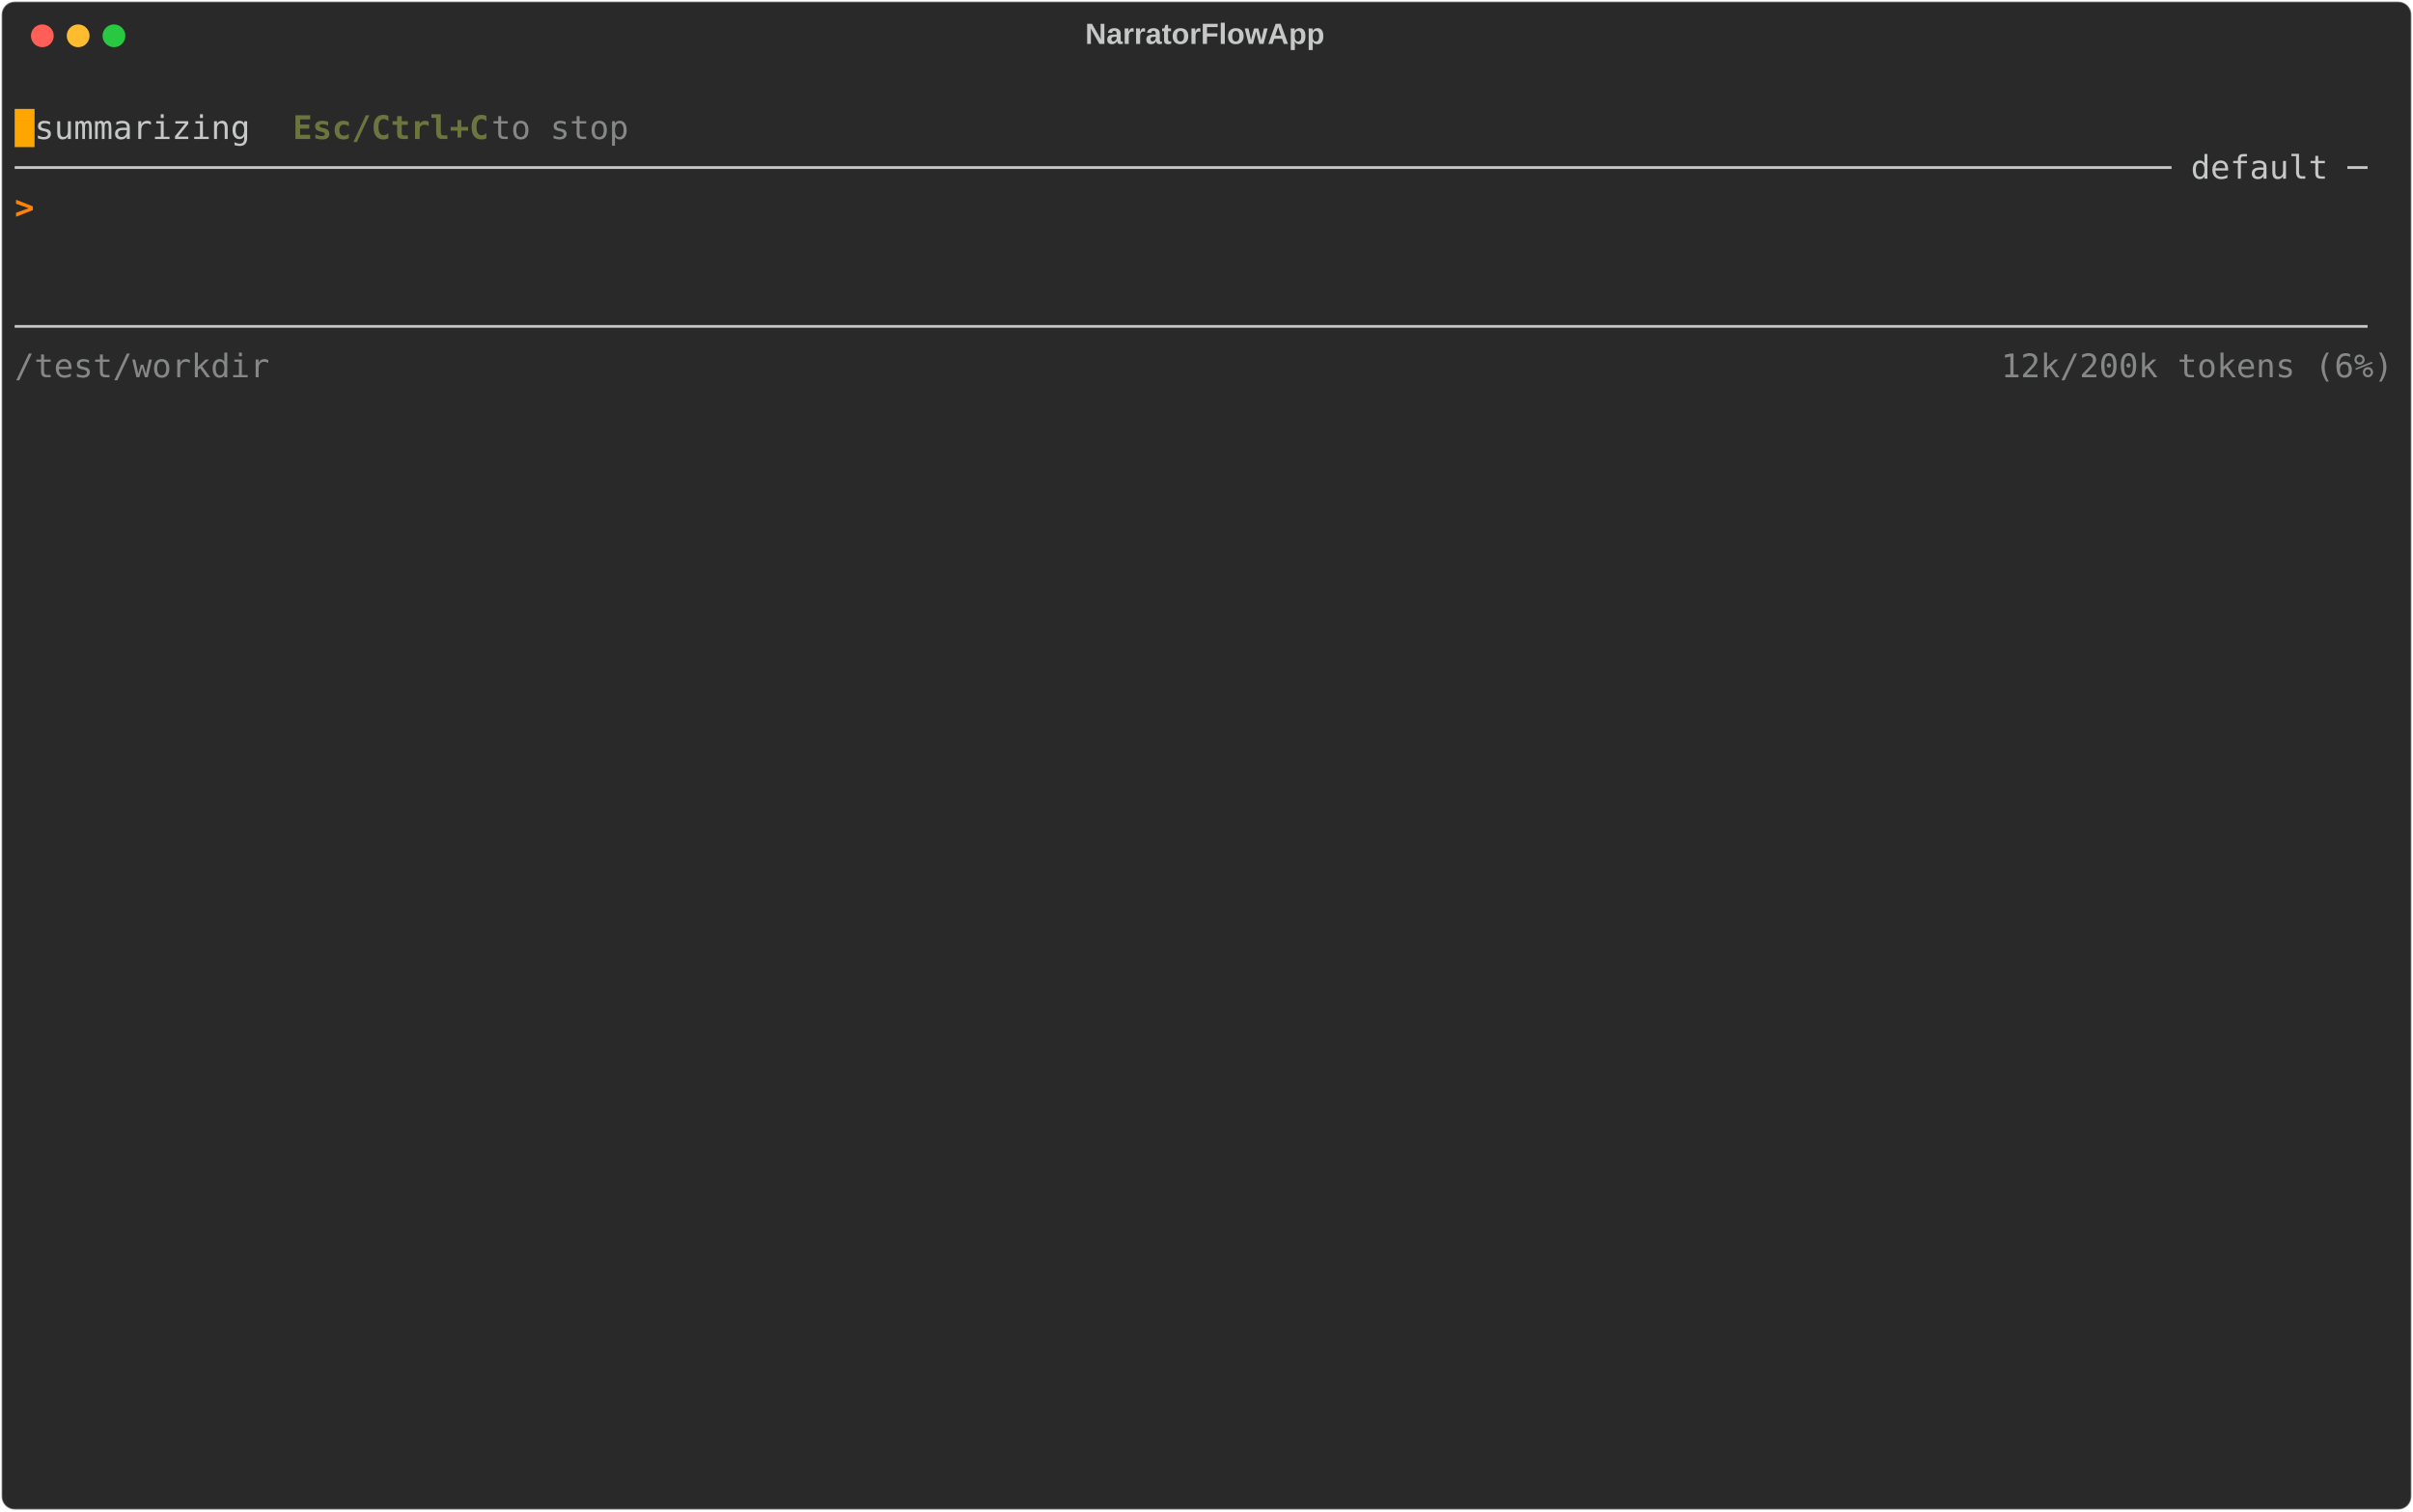
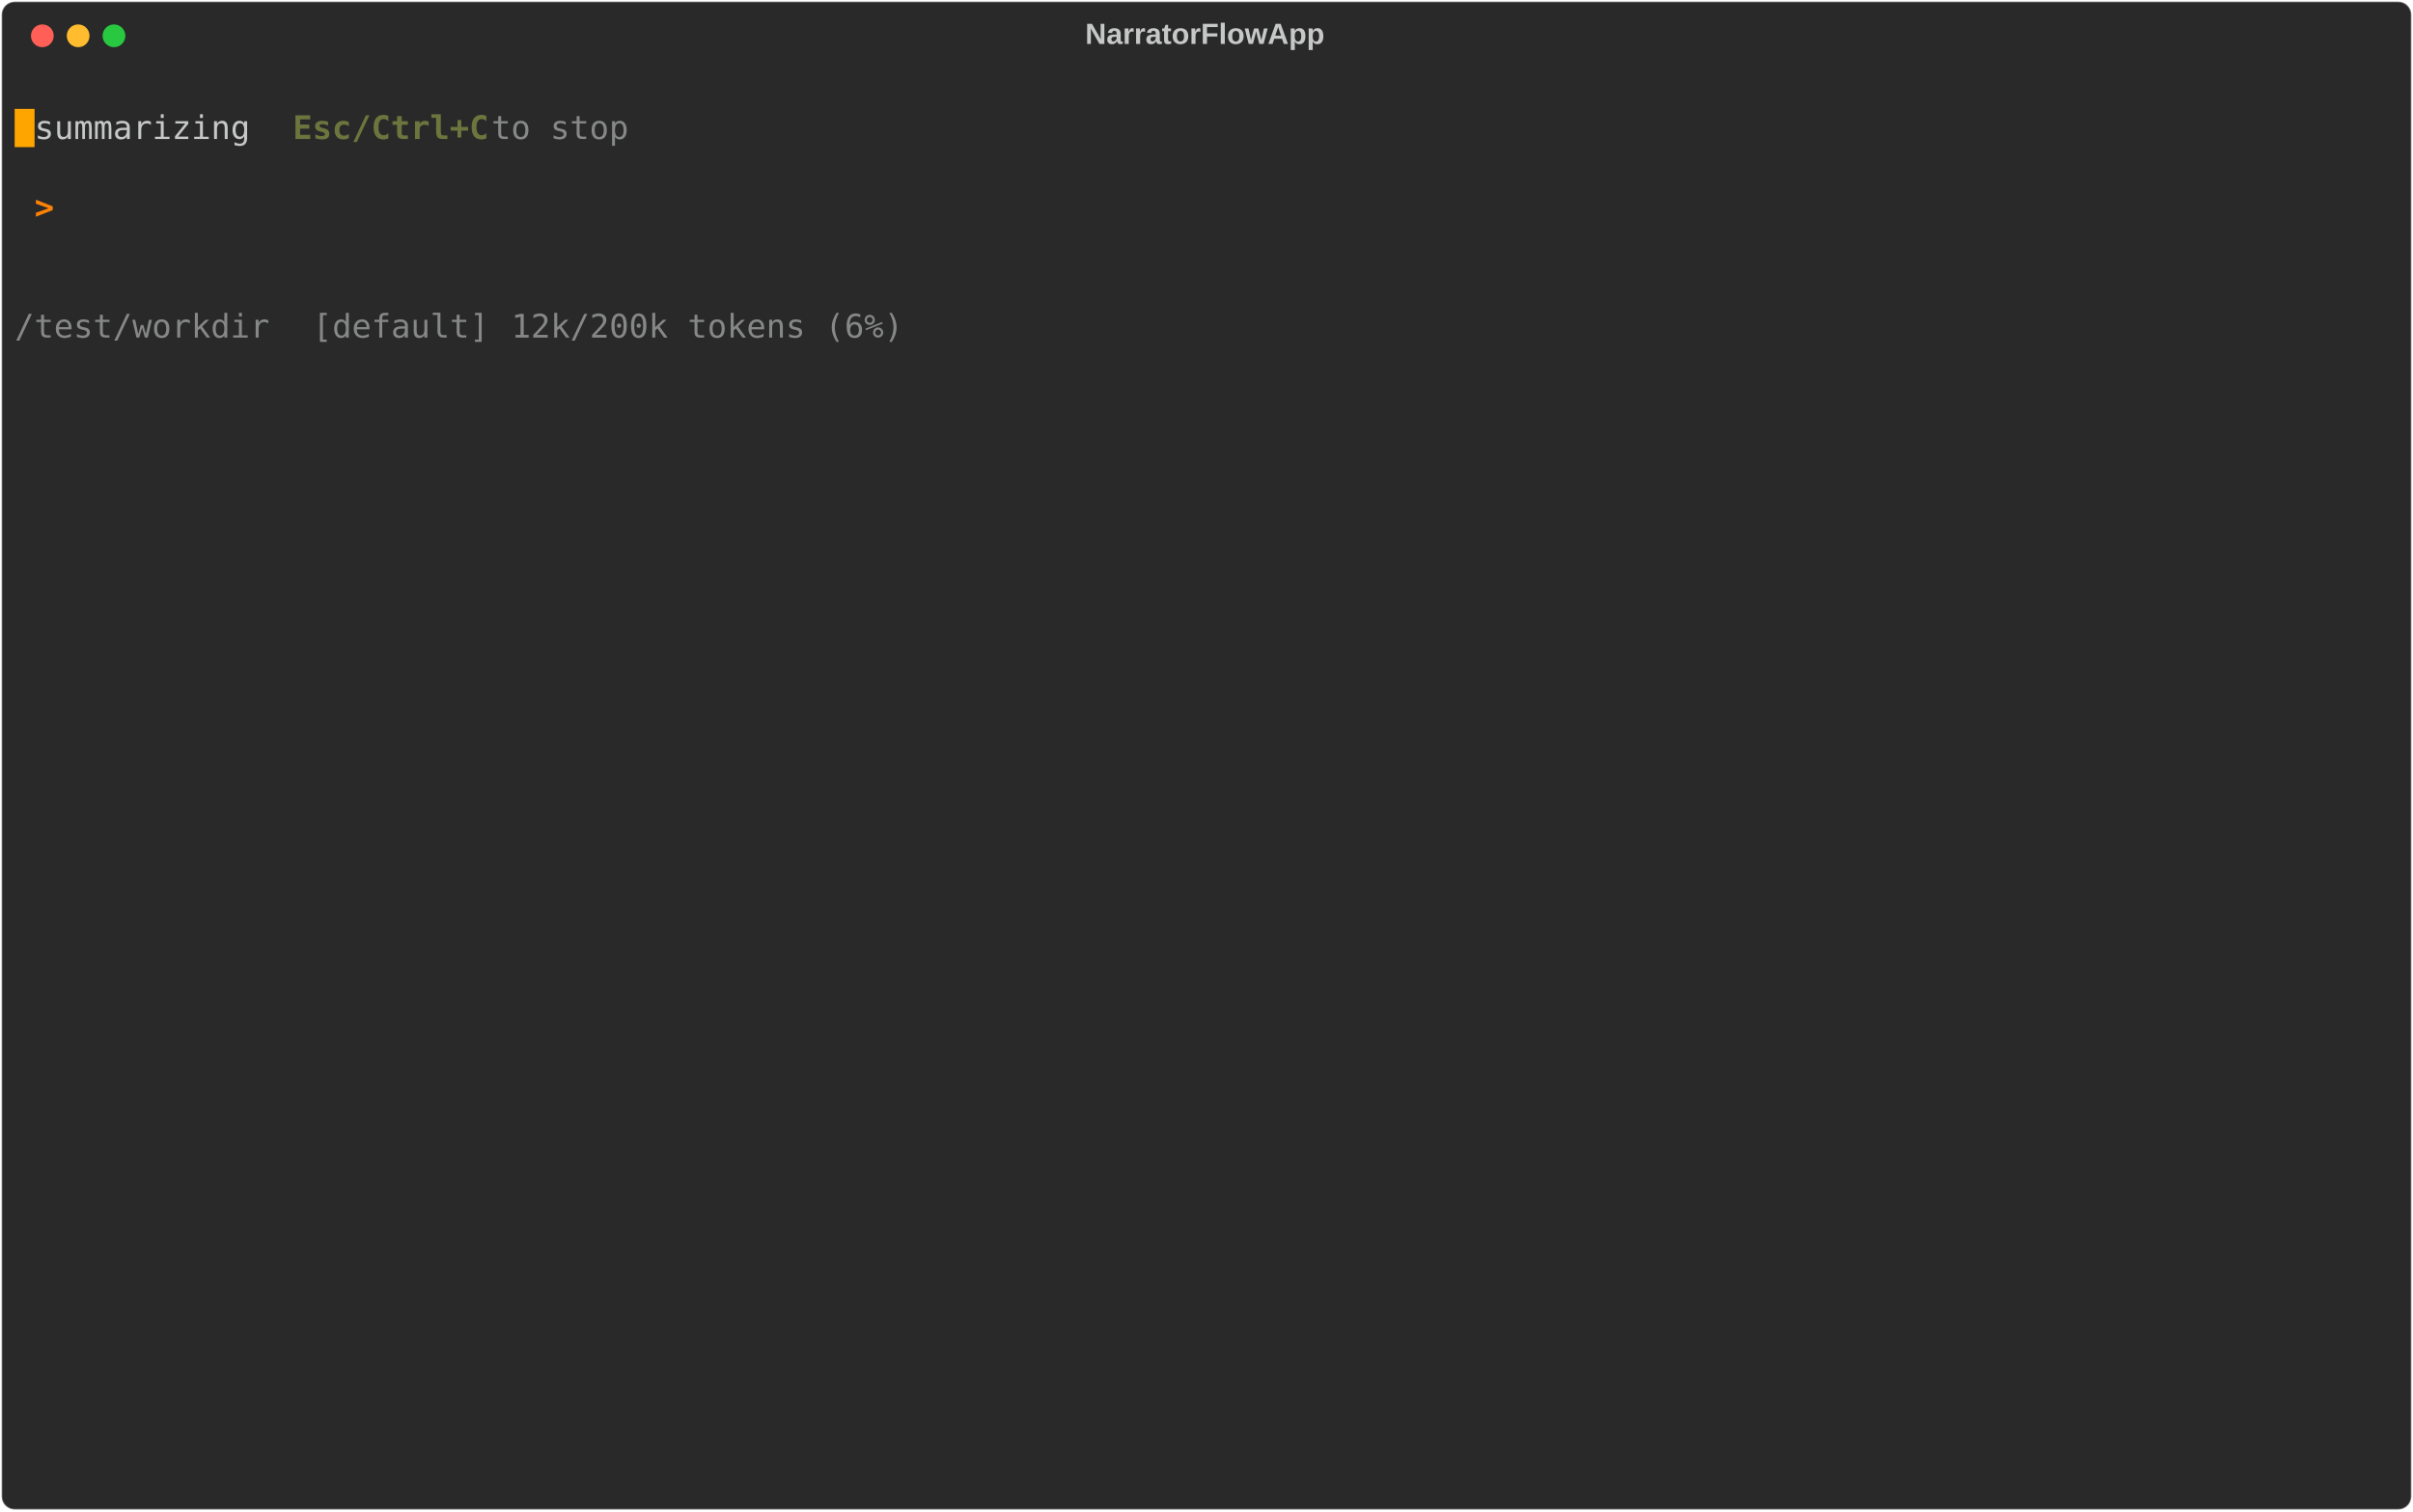
<svg xmlns="http://www.w3.org/2000/svg" class="rich-terminal" viewBox="0 0 1482 928.4">
  <style>

    @font-face {
        font-family: "Fira Code";
        src: local("FiraCode-Regular"),
                url("https://cdnjs.cloudflare.com/ajax/libs/firacode/6.2.0/woff2/FiraCode-Regular.woff2") format("woff2"),
                url("https://cdnjs.cloudflare.com/ajax/libs/firacode/6.2.0/woff/FiraCode-Regular.woff") format("woff");
        font-style: normal;
        font-weight: 400;
    }
    @font-face {
        font-family: "Fira Code";
        src: local("FiraCode-Bold"),
                url("https://cdnjs.cloudflare.com/ajax/libs/firacode/6.2.0/woff2/FiraCode-Bold.woff2") format("woff2"),
                url("https://cdnjs.cloudflare.com/ajax/libs/firacode/6.2.0/woff/FiraCode-Bold.woff") format("woff");
        font-style: bold;
        font-weight: 700;
    }

    .terminal-matrix {
        font-family: Fira Code, monospace;
        font-size: 20px;
        line-height: 24.4px;
        font-variant-east-asian: full-width;
    }

    .terminal-title {
        font-size: 18px;
        font-weight: bold;
        font-family: arial;
    }

    .terminal-r1 { fill: #c5c8c6 }
.terminal-r2 { fill: #ffa500;font-weight: bold }
.terminal-r3 { fill: #6b753d;font-weight: bold }
.terminal-r4 { fill: #868887 }
.terminal-r5 { fill: #ff8205;font-weight: bold }
    </style>
  <defs>
    <clipPath id="terminal-clip-terminal">
      <rect x="0" y="0" width="1463.0" height="877.4" />
    </clipPath>
    <clipPath id="terminal-line-0">
      <rect x="0" y="1.5" width="1464" height="24.65" />
    </clipPath>
    <clipPath id="terminal-line-1">
      <rect x="0" y="25.9" width="1464" height="24.65" />
    </clipPath>
    <clipPath id="terminal-line-2">
      <rect x="0" y="50.3" width="1464" height="24.65" />
    </clipPath>
    <clipPath id="terminal-line-3">
      <rect x="0" y="74.7" width="1464" height="24.65" />
    </clipPath>
    <clipPath id="terminal-line-4">
      <rect x="0" y="99.1" width="1464" height="24.65" />
    </clipPath>
    <clipPath id="terminal-line-5">
      <rect x="0" y="123.5" width="1464" height="24.65" />
    </clipPath>
    <clipPath id="terminal-line-6">
      <rect x="0" y="147.9" width="1464" height="24.65" />
    </clipPath>
    <clipPath id="terminal-line-7">
      <rect x="0" y="172.3" width="1464" height="24.65" />
    </clipPath>
    <clipPath id="terminal-line-8">
      <rect x="0" y="196.7" width="1464" height="24.65" />
    </clipPath>
    <clipPath id="terminal-line-9">
      <rect x="0" y="221.1" width="1464" height="24.65" />
    </clipPath>
    <clipPath id="terminal-line-10">
      <rect x="0" y="245.5" width="1464" height="24.65" />
    </clipPath>
    <clipPath id="terminal-line-11">
      <rect x="0" y="269.9" width="1464" height="24.65" />
    </clipPath>
    <clipPath id="terminal-line-12">
      <rect x="0" y="294.3" width="1464" height="24.65" />
    </clipPath>
    <clipPath id="terminal-line-13">
      <rect x="0" y="318.7" width="1464" height="24.65" />
    </clipPath>
    <clipPath id="terminal-line-14">
      <rect x="0" y="343.1" width="1464" height="24.65" />
    </clipPath>
    <clipPath id="terminal-line-15">
      <rect x="0" y="367.5" width="1464" height="24.65" />
    </clipPath>
    <clipPath id="terminal-line-16">
      <rect x="0" y="391.9" width="1464" height="24.65" />
    </clipPath>
    <clipPath id="terminal-line-17">
      <rect x="0" y="416.3" width="1464" height="24.65" />
    </clipPath>
    <clipPath id="terminal-line-18">
      <rect x="0" y="440.7" width="1464" height="24.65" />
    </clipPath>
    <clipPath id="terminal-line-19">
      <rect x="0" y="465.1" width="1464" height="24.65" />
    </clipPath>
    <clipPath id="terminal-line-20">
      <rect x="0" y="489.5" width="1464" height="24.65" />
    </clipPath>
    <clipPath id="terminal-line-21">
      <rect x="0" y="513.9" width="1464" height="24.65" />
    </clipPath>
    <clipPath id="terminal-line-22">
      <rect x="0" y="538.3" width="1464" height="24.65" />
    </clipPath>
    <clipPath id="terminal-line-23">
      <rect x="0" y="562.7" width="1464" height="24.65" />
    </clipPath>
    <clipPath id="terminal-line-24">
      <rect x="0" y="587.1" width="1464" height="24.65" />
    </clipPath>
    <clipPath id="terminal-line-25">
      <rect x="0" y="611.5" width="1464" height="24.65" />
    </clipPath>
    <clipPath id="terminal-line-26">
      <rect x="0" y="635.9" width="1464" height="24.65" />
    </clipPath>
    <clipPath id="terminal-line-27">
      <rect x="0" y="660.3" width="1464" height="24.65" />
    </clipPath>
    <clipPath id="terminal-line-28">
      <rect x="0" y="684.7" width="1464" height="24.65" />
    </clipPath>
    <clipPath id="terminal-line-29">
      <rect x="0" y="709.1" width="1464" height="24.65" />
    </clipPath>
    <clipPath id="terminal-line-30">
      <rect x="0" y="733.5" width="1464" height="24.65" />
    </clipPath>
    <clipPath id="terminal-line-31">
      <rect x="0" y="757.9" width="1464" height="24.65" />
    </clipPath>
    <clipPath id="terminal-line-32">
      <rect x="0" y="782.3" width="1464" height="24.65" />
    </clipPath>
    <clipPath id="terminal-line-33">
      <rect x="0" y="806.7" width="1464" height="24.65" />
    </clipPath>
    <clipPath id="terminal-line-34">
      <rect x="0" y="831.1" width="1464" height="24.65" />
    </clipPath>
  </defs>
  <rect fill="#292929" stroke="rgba(255,255,255,0.35)" stroke-width="1" x="1" y="1" width="1480" height="926.4" rx="8" />
  <text class="terminal-title" fill="#c5c8c6" text-anchor="middle" x="740" y="27">NarratorFlowApp</text>
  <g transform="translate(26,22)">
    <circle cx="0" cy="0" r="7" fill="#ff5f57" />
    <circle cx="22" cy="0" r="7" fill="#febc2e" />
    <circle cx="44" cy="0" r="7" fill="#28c840" />
  </g>
  <g transform="translate(9, 41)" clip-path="url(#terminal-clip-terminal)">
    <g class="terminal-matrix">
      <text class="terminal-r1" x="1464" y="20" textLength="12.2" clip-path="url(#terminal-line-0)">
</text>
      <text class="terminal-r2" x="0" y="44.4" textLength="12.2" clip-path="url(#terminal-line-1)">█</text>
      <text class="terminal-r1" x="12.2" y="44.4" textLength="158.6" clip-path="url(#terminal-line-1)"> summarizing </text>
      <text class="terminal-r3" x="170.8" y="44.4" textLength="122" clip-path="url(#terminal-line-1)">Esc/Ctrl+C</text>
      <text class="terminal-r4" x="292.8" y="44.4" textLength="97.6" clip-path="url(#terminal-line-1)"> to stop</text>
      <text class="terminal-r1" x="1464" y="44.4" textLength="12.2" clip-path="url(#terminal-line-1)">
</text>
-       <text class="terminal-r1" x="0" y="68.8" textLength="1464" clip-path="url(#terminal-line-2)">────────────────────────────────────────────────────────────────────────────────────────────────────────────── default ─</text>
      <text class="terminal-r1" x="1464" y="68.8" textLength="12.2" clip-path="url(#terminal-line-2)">
</text>
-       <text class="terminal-r5" x="0" y="93.2" textLength="12.2" clip-path="url(#terminal-line-3)">&gt;</text>
+       <text class="terminal-r5" x="12.2" y="93.2" textLength="12.2" clip-path="url(#terminal-line-3)">&gt;</text>
      <text class="terminal-r1" x="1464" y="93.2" textLength="12.2" clip-path="url(#terminal-line-3)">
</text>
      <text class="terminal-r1" x="1464" y="117.6" textLength="12.2" clip-path="url(#terminal-line-4)">
</text>
      <text class="terminal-r1" x="1464" y="142" textLength="12.2" clip-path="url(#terminal-line-5)">
</text>
-       <text class="terminal-r1" x="0" y="166.4" textLength="1464" clip-path="url(#terminal-line-6)">────────────────────────────────────────────────────────────────────────────────────────────────────────────────────────</text>
+       <text class="terminal-r4" x="0" y="166.4" textLength="158.6" clip-path="url(#terminal-line-6)">/test/workdir</text>
+       <text class="terminal-r4" x="183" y="166.4" textLength="109.8" clip-path="url(#terminal-line-6)">[default]</text>
+       <text class="terminal-r4" x="305" y="166.4" textLength="244" clip-path="url(#terminal-line-6)">12k/200k tokens (6%)</text>
      <text class="terminal-r1" x="1464" y="166.4" textLength="12.2" clip-path="url(#terminal-line-6)">
</text>
-       <text class="terminal-r4" x="0" y="190.8" textLength="158.6" clip-path="url(#terminal-line-7)">/test/workdir</text>
-       <text class="terminal-r4" x="1220" y="190.8" textLength="244" clip-path="url(#terminal-line-7)">12k/200k tokens (6%)</text>
      <text class="terminal-r1" x="1464" y="190.8" textLength="12.2" clip-path="url(#terminal-line-7)">
</text>
      <text class="terminal-r1" x="1464" y="215.2" textLength="12.2" clip-path="url(#terminal-line-8)">
</text>
      <text class="terminal-r1" x="1464" y="239.6" textLength="12.2" clip-path="url(#terminal-line-9)">
</text>
      <text class="terminal-r1" x="1464" y="264" textLength="12.2" clip-path="url(#terminal-line-10)">
</text>
      <text class="terminal-r1" x="1464" y="288.4" textLength="12.2" clip-path="url(#terminal-line-11)">
</text>
      <text class="terminal-r1" x="1464" y="312.8" textLength="12.2" clip-path="url(#terminal-line-12)">
</text>
      <text class="terminal-r1" x="1464" y="337.2" textLength="12.2" clip-path="url(#terminal-line-13)">
</text>
      <text class="terminal-r1" x="1464" y="361.6" textLength="12.2" clip-path="url(#terminal-line-14)">
</text>
      <text class="terminal-r1" x="1464" y="386" textLength="12.2" clip-path="url(#terminal-line-15)">
</text>
      <text class="terminal-r1" x="1464" y="410.4" textLength="12.2" clip-path="url(#terminal-line-16)">
</text>
      <text class="terminal-r1" x="1464" y="434.8" textLength="12.2" clip-path="url(#terminal-line-17)">
</text>
      <text class="terminal-r1" x="1464" y="459.2" textLength="12.2" clip-path="url(#terminal-line-18)">
</text>
      <text class="terminal-r1" x="1464" y="483.6" textLength="12.2" clip-path="url(#terminal-line-19)">
</text>
      <text class="terminal-r1" x="1464" y="508" textLength="12.2" clip-path="url(#terminal-line-20)">
</text>
      <text class="terminal-r1" x="1464" y="532.4" textLength="12.2" clip-path="url(#terminal-line-21)">
</text>
      <text class="terminal-r1" x="1464" y="556.8" textLength="12.2" clip-path="url(#terminal-line-22)">
</text>
      <text class="terminal-r1" x="1464" y="581.2" textLength="12.2" clip-path="url(#terminal-line-23)">
</text>
      <text class="terminal-r1" x="1464" y="605.6" textLength="12.2" clip-path="url(#terminal-line-24)">
</text>
      <text class="terminal-r1" x="1464" y="630" textLength="12.2" clip-path="url(#terminal-line-25)">
</text>
      <text class="terminal-r1" x="1464" y="654.4" textLength="12.2" clip-path="url(#terminal-line-26)">
</text>
      <text class="terminal-r1" x="1464" y="678.8" textLength="12.2" clip-path="url(#terminal-line-27)">
</text>
      <text class="terminal-r1" x="1464" y="703.2" textLength="12.2" clip-path="url(#terminal-line-28)">
</text>
      <text class="terminal-r1" x="1464" y="727.6" textLength="12.2" clip-path="url(#terminal-line-29)">
</text>
      <text class="terminal-r1" x="1464" y="752" textLength="12.2" clip-path="url(#terminal-line-30)">
</text>
      <text class="terminal-r1" x="1464" y="776.4" textLength="12.2" clip-path="url(#terminal-line-31)">
</text>
      <text class="terminal-r1" x="1464" y="800.8" textLength="12.2" clip-path="url(#terminal-line-32)">
</text>
      <text class="terminal-r1" x="1464" y="825.2" textLength="12.2" clip-path="url(#terminal-line-33)">
</text>
      <text class="terminal-r1" x="1464" y="849.6" textLength="12.2" clip-path="url(#terminal-line-34)">
</text>
    </g>
  </g>
</svg>
